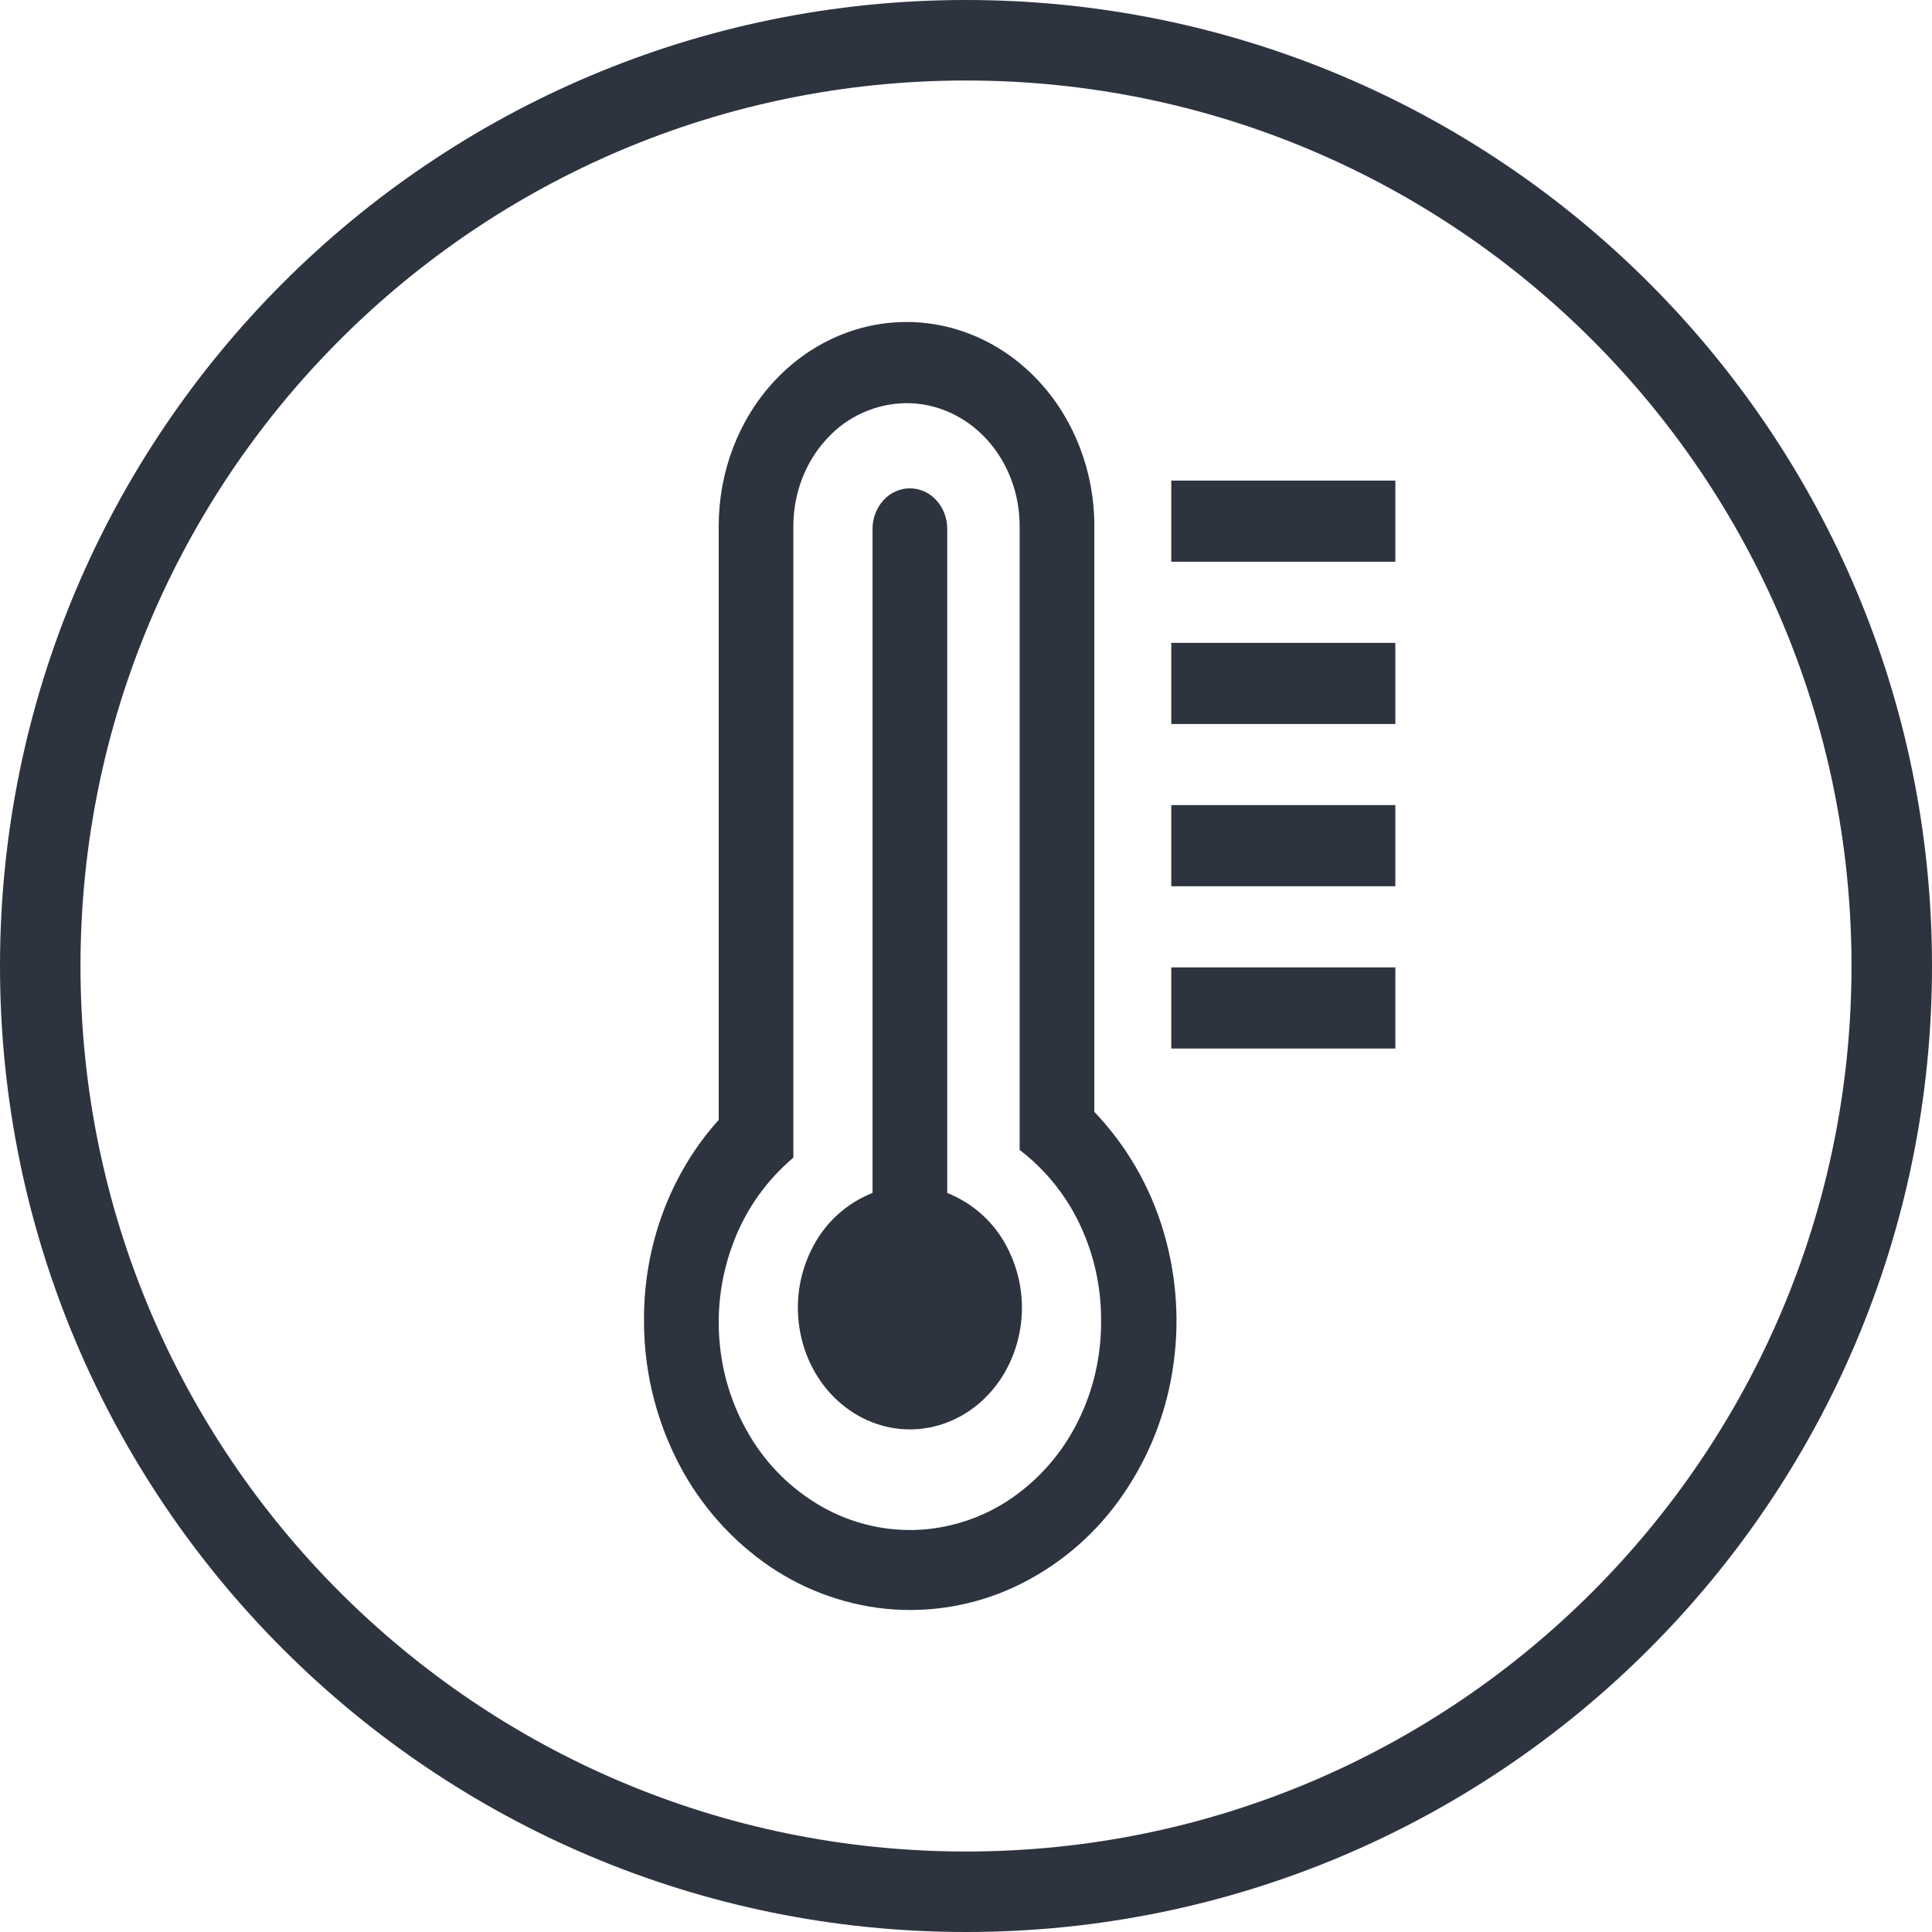
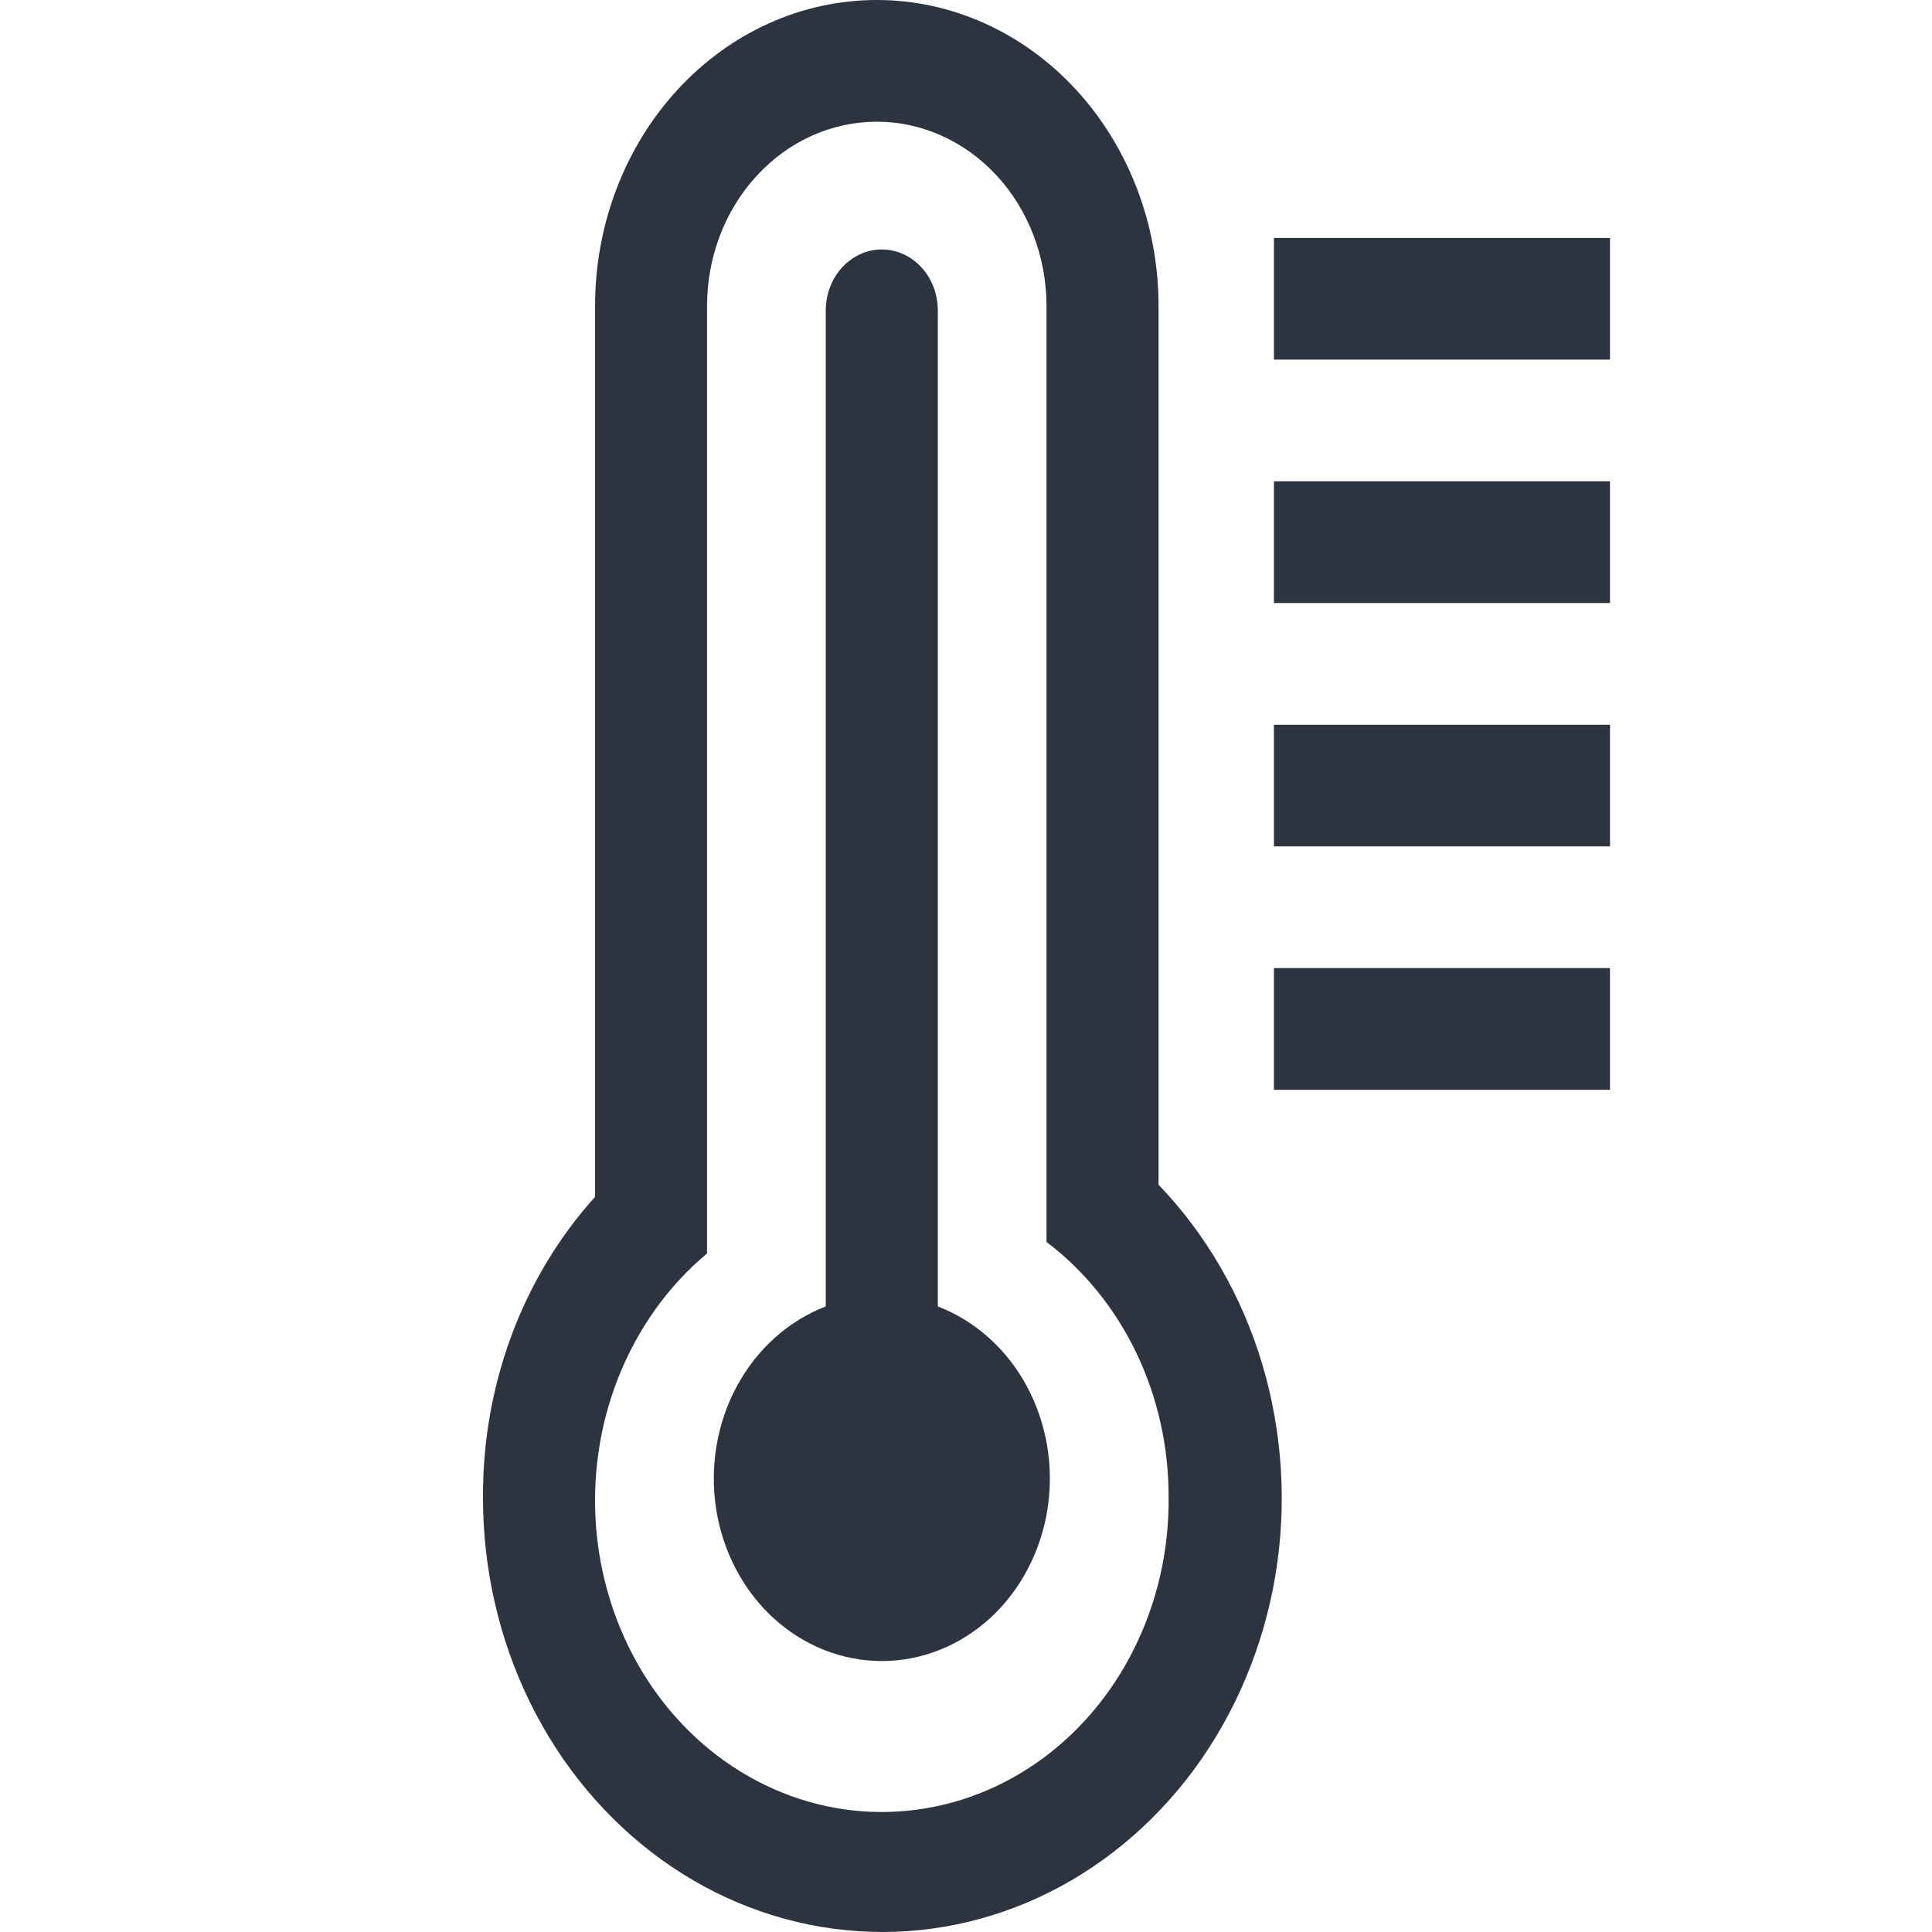
- <svg xmlns="http://www.w3.org/2000/svg" width="48" height="48" fill="none">
-   <circle cx="24" cy="24" r="23" stroke="#2D3440" stroke-width="2" />
-   <path d="M27.189 13.07c0-1.345-.492-2.635-1.367-3.585C24.947 8.535 23.76 8 22.522 8c-1.237 0-2.424.534-3.3 1.485-.875.95-1.366 2.24-1.366 3.585v14.754c-1.197 1.327-1.864 3.112-1.856 4.969a7.685 7.685 0 0 0 .782 3.41 7.007 7.007 0 0 0 2.176 2.599 6.284 6.284 0 0 0 3.05 1.168 6.144 6.144 0 0 0 3.196-.543 6.705 6.705 0 0 0 2.577-2.124 7.489 7.489 0 0 0 1.341-3.198 7.781 7.781 0 0 0-.214-3.506 7.298 7.298 0 0 0-1.72-2.976V13.069Zm.167 19.723c.01.88-.188 1.747-.575 2.52a5.017 5.017 0 0 1-1.63 1.897 4.495 4.495 0 0 1-2.276.795 4.43 4.43 0 0 1-2.343-.51 4.88 4.88 0 0 1-1.819-1.685 5.44 5.44 0 0 1-.832-2.433 5.563 5.563 0 0 1 .363-2.566 5.125 5.125 0 0 1 1.467-2.05V13.07c0-.81.296-1.587.824-2.16a2.703 2.703 0 0 1 1.987-.894c.746 0 1.46.321 1.988.894.527.573.823 1.35.823 2.16v15.5a5.024 5.024 0 0 1 1.49 1.841 5.49 5.49 0 0 1 .533 2.382Z" fill="#2D3440" />
-   <path d="M23.534 29.638V13.14c0-.267-.098-.524-.272-.713a.892.892 0 0 0-.656-.295.892.892 0 0 0-.656.295 1.053 1.053 0 0 0-.272.713v16.498a2.85 2.85 0 0 0-1.473 1.321A3.246 3.246 0 0 0 19.863 33c.11.703.447 1.341.949 1.8.502.46 1.137.713 1.794.713.656 0 1.292-.252 1.794-.712.502-.46.838-1.098.949-1.8a3.246 3.246 0 0 0-.343-2.042 2.85 2.85 0 0 0-1.473-1.32ZM34.667 11.94H29.1v2.016h5.567v-2.015ZM34.667 15.972H29.1v2.016h5.567v-2.016ZM34.667 20.003H29.1v2.016h5.567v-2.016ZM34.667 24.035H29.1v2.015h5.567v-2.015Z" fill="#2D3440" />
+ <svg xmlns="http://www.w3.org/2000/svg" width="24" height="24" viewBox="0 0 24 24" fill="none">
+   <path d="M14.392 3.802C14.392 2.794 14.023 1.827 13.367 1.114C12.71 0.401 11.82 0 10.892 0C9.963 0 9.073 0.401 8.417 1.114C7.76 1.827 7.392 2.794 7.392 3.802V14.868C6.494 15.863 5.994 17.202 6 18.595C5.998 19.487 6.199 20.365 6.586 21.152C6.973 21.939 7.534 22.608 8.218 23.102C8.903 23.595 9.689 23.896 10.507 23.977C11.324 24.059 12.148 23.919 12.903 23.57C13.659 23.221 14.323 22.673 14.836 21.977C15.348 21.28 15.694 20.456 15.842 19.579C15.989 18.701 15.934 17.798 15.681 16.949C15.428 16.101 14.985 15.334 14.392 14.717V3.802ZM14.517 18.595C14.524 19.254 14.376 19.905 14.086 20.485C13.797 21.065 13.376 21.555 12.863 21.908C12.35 22.261 11.762 22.466 11.156 22.503C10.55 22.541 9.945 22.409 9.399 22.121C8.852 21.833 8.383 21.398 8.035 20.858C7.687 20.317 7.472 19.689 7.41 19.032C7.349 18.376 7.442 17.714 7.683 17.108C7.923 16.502 8.302 15.973 8.783 15.571V3.802C8.783 3.195 9.005 2.612 9.401 2.183C9.796 1.753 10.332 1.512 10.892 1.512C11.451 1.512 11.987 1.753 12.383 2.183C12.778 2.612 13 3.195 13 3.802V15.428C13.47 15.783 13.853 16.257 14.117 16.808C14.381 17.36 14.518 17.973 14.517 18.595Z" fill="#2D3440" />
+   <path d="M11.65 16.229V3.855C11.65 3.655 11.577 3.462 11.446 3.321C11.316 3.179 11.139 3.099 10.954 3.099C10.77 3.099 10.593 3.179 10.462 3.321C10.332 3.462 10.258 3.655 10.258 3.855V16.229C9.794 16.407 9.403 16.758 9.154 17.219C8.905 17.681 8.814 18.223 8.897 18.75C8.98 19.277 9.232 19.756 9.609 20.101C9.985 20.445 10.462 20.634 10.954 20.634C11.447 20.634 11.923 20.445 12.3 20.101C12.676 19.756 12.928 19.277 13.012 18.75C13.095 18.223 13.004 17.681 12.755 17.219C12.506 16.758 12.114 16.407 11.65 16.229Z" fill="#2D3440" />
+   <path d="M20 2.956H15.825V4.467H20V2.956Z" fill="#2D3440" />
+   <path d="M20 5.979H15.825V7.491H20V5.979Z" fill="#2D3440" />
+   <path d="M20 9.003H15.825V10.514H20V9.003Z" fill="#2D3440" />
+   <path d="M20 12.026H15.825V13.538H20V12.026Z" fill="#2D3440" />
</svg>
